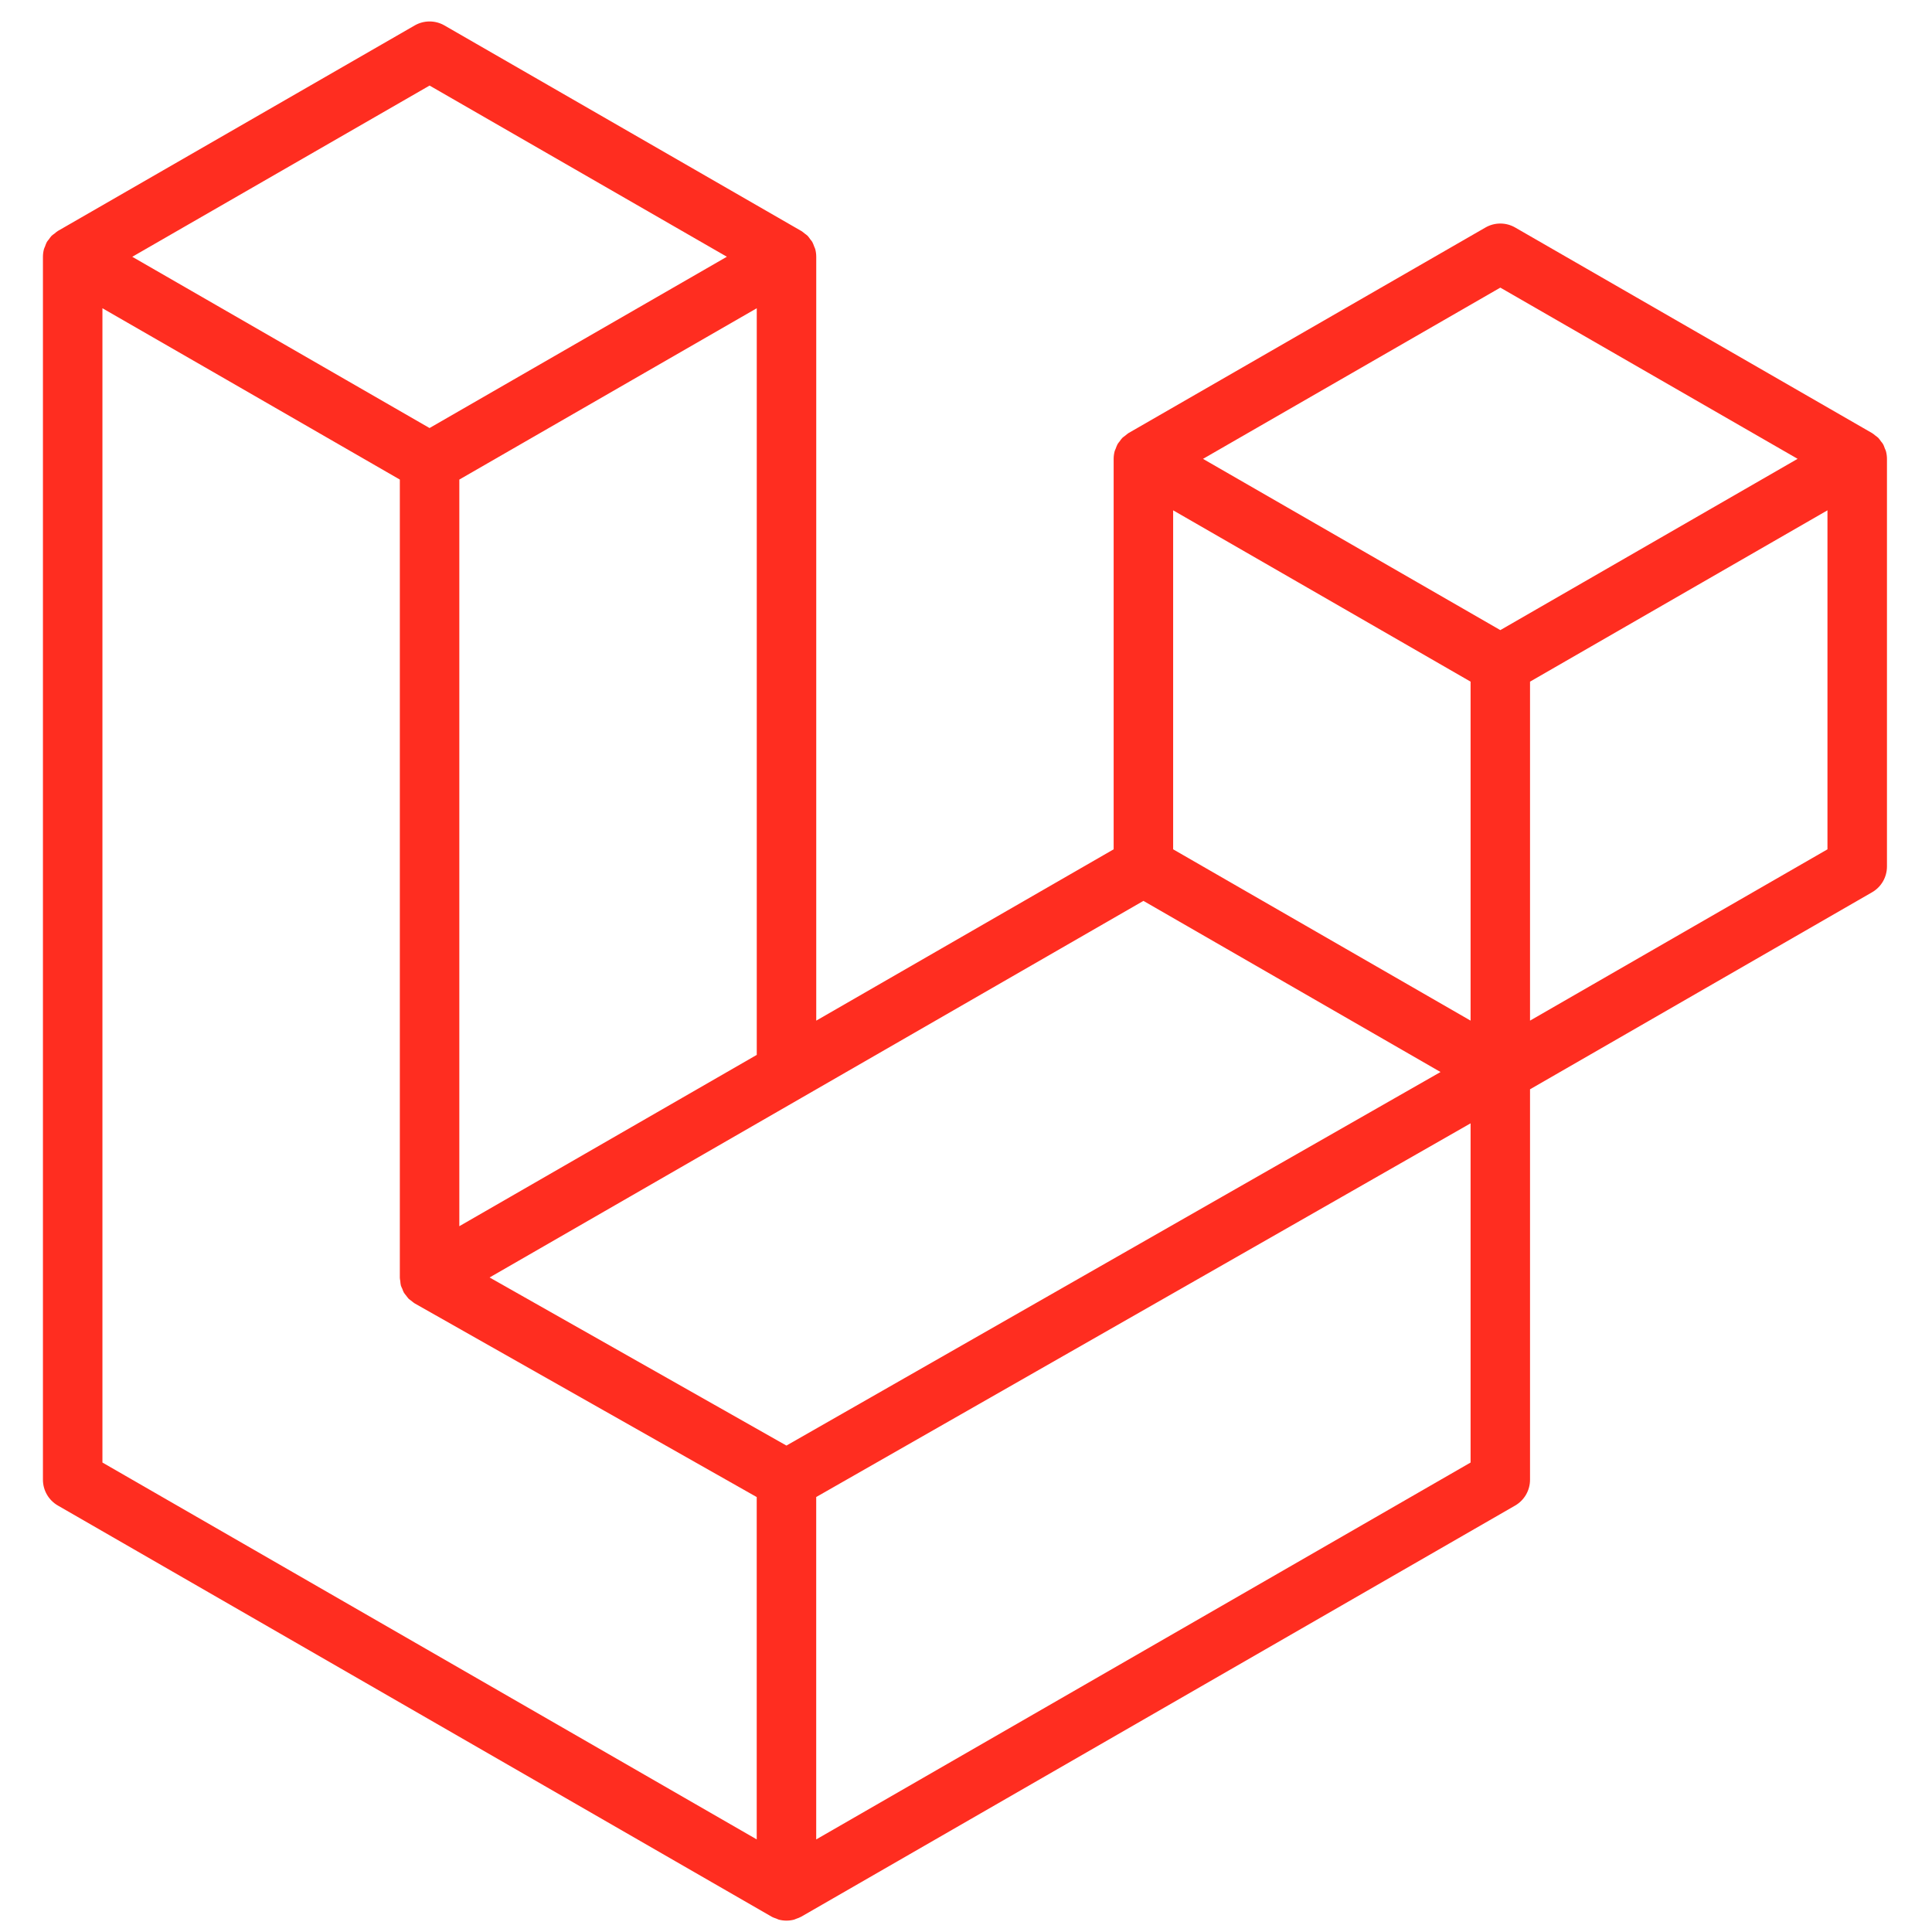
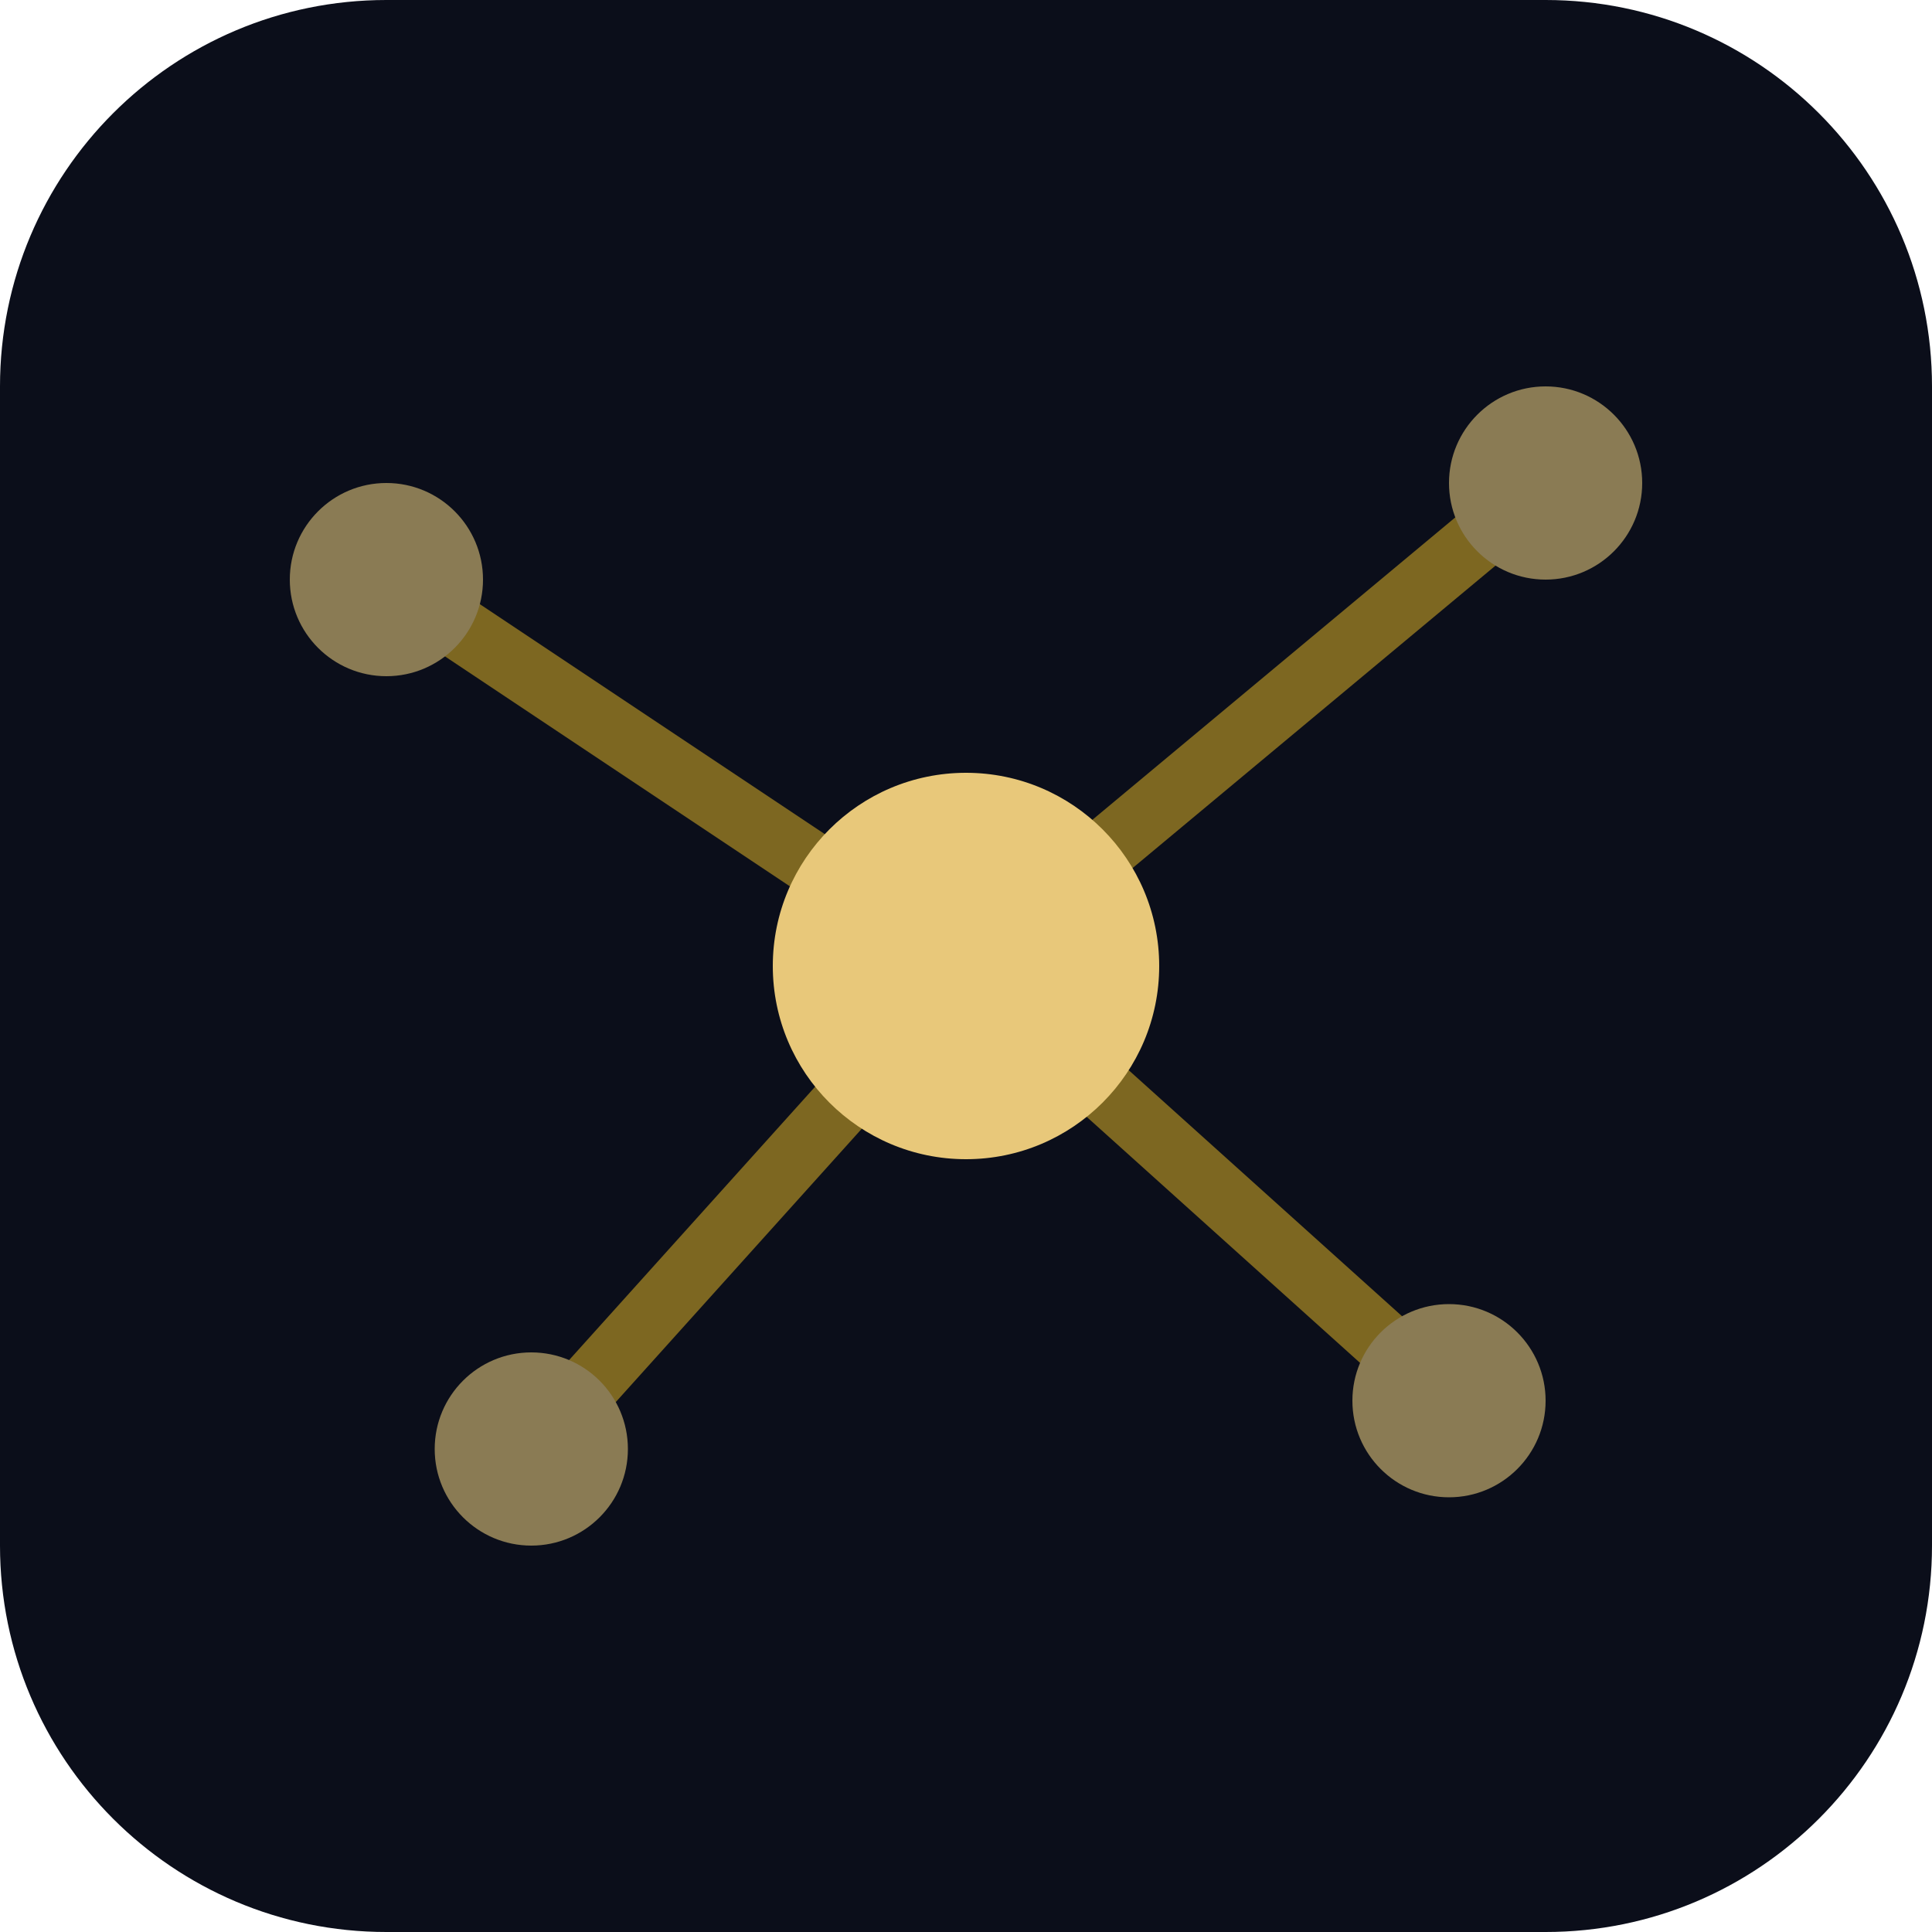
- <svg xmlns="http://www.w3.org/2000/svg" width="166" height="166" viewBox="0 0 166 166" fill="none">
-   <path fill-rule="evenodd" clip-rule="evenodd" d="M162.041 38.759C162.099 38.977 162.129 39.201 162.13 39.426V74.452C162.13 74.902 162.011 75.344 161.786 75.733C161.561 76.122 161.237 76.444 160.847 76.668L131.462 93.594V127.141C131.462 128.054 130.977 128.897 130.186 129.357L68.847 164.683C68.707 164.763 68.554 164.814 68.401 164.868C68.343 164.887 68.289 164.922 68.228 164.938C67.8 165.051 67.349 165.051 66.92 164.938C66.85 164.919 66.786 164.881 66.719 164.855C66.579 164.804 66.432 164.76 66.298 164.683L4.972 129.357C4.583 129.133 4.259 128.81 4.034 128.421C3.808 128.032 3.69 127.591 3.689 127.141L3.689 22.063C3.689 21.834 3.721 21.61 3.779 21.393C3.798 21.32 3.843 21.253 3.868 21.179C3.916 21.045 3.961 20.908 4.031 20.783C4.079 20.7 4.149 20.633 4.206 20.557C4.28 20.454 4.347 20.349 4.433 20.26C4.506 20.186 4.602 20.132 4.685 20.068C4.778 19.992 4.861 19.909 4.966 19.848L35.633 2.185C36.022 1.961 36.462 1.844 36.91 1.844C37.358 1.844 37.798 1.961 38.186 2.185L68.851 19.848H68.857C68.959 19.912 69.045 19.992 69.138 20.065C69.221 20.129 69.313 20.186 69.387 20.257C69.476 20.349 69.54 20.454 69.616 20.557C69.671 20.633 69.744 20.7 69.789 20.783C69.862 20.911 69.904 21.045 69.955 21.179C69.98 21.253 70.025 21.32 70.044 21.396C70.103 21.614 70.133 21.838 70.133 22.063V87.694L95.686 72.974V39.423C95.686 39.2 95.718 38.973 95.775 38.759C95.798 38.683 95.839 38.615 95.865 38.542C95.916 38.408 95.96 38.271 96.031 38.146C96.079 38.063 96.149 37.996 96.203 37.92C96.279 37.818 96.343 37.712 96.433 37.623C96.506 37.549 96.599 37.495 96.681 37.431C96.777 37.355 96.86 37.272 96.962 37.211L127.633 19.548C128.021 19.324 128.461 19.206 128.91 19.206C129.358 19.206 129.798 19.324 130.186 19.548L160.85 37.211C160.959 37.275 161.042 37.355 161.137 37.428C161.217 37.492 161.31 37.549 161.383 37.62C161.473 37.712 161.536 37.818 161.613 37.92C161.67 37.996 161.741 38.063 161.785 38.146C161.859 38.271 161.9 38.408 161.951 38.542C161.98 38.615 162.021 38.683 162.041 38.759ZM157.018 72.974V43.848L146.287 50.028L131.462 58.568V87.694L157.021 72.974H157.018ZM126.354 125.663V96.518L111.771 104.85L70.13 128.626V158.046L126.354 125.663ZM8.801 26.485V125.663L65.018 158.043V128.629L35.649 112L35.64 111.994L35.627 111.988C35.528 111.93 35.445 111.847 35.353 111.777C35.273 111.713 35.18 111.662 35.11 111.592L35.104 111.582C35.021 111.502 34.963 111.403 34.893 111.314C34.829 111.228 34.753 111.154 34.702 111.065L34.699 111.055C34.641 110.96 34.606 110.845 34.565 110.736C34.523 110.64 34.469 110.551 34.443 110.449C34.411 110.328 34.405 110.197 34.392 110.072C34.379 109.976 34.354 109.881 34.354 109.785V109.778V41.205L19.532 32.662L8.801 26.485ZM36.913 7.35L11.364 22.063L36.907 36.777L62.453 22.06L36.907 7.35H36.913ZM50.2 99.174L65.022 90.637V26.485L54.291 32.665L39.466 41.205V105.357L50.2 99.174ZM128.91 24.713L103.363 39.426L128.91 54.14L154.453 39.423L128.91 24.713ZM126.354 58.568L111.529 50.028L100.798 43.848V72.974L115.619 81.511L126.354 87.694V58.568ZM67.571 124.205L105.042 102.803L123.772 92.109L98.245 77.405L68.854 94.334L42.066 109.762L67.571 124.205Z" fill="#FF2D20" />
+ <svg xmlns="http://www.w3.org/2000/svg" viewBox="0 0 40 40">
+   <rect width="40" height="40" rx="8" fill="#0B0E1A" />
+   <g stroke="#C9A227" stroke-width="1.3" stroke-opacity="0.6">
+     <line x1="20" y1="20" x2="8" y2="12" />
+     <line x1="20" y1="20" x2="32" y2="10" />
+     <line x1="20" y1="20" x2="11" y2="30" />
+     <line x1="20" y1="20" x2="30" y2="29" />
+   </g>
+   <circle cx="20" cy="20" r="4" fill="#E8C87A" />
+   <circle cx="8" cy="12" r="2" fill="#8A7B54" />
+   <circle cx="32" cy="10" r="2" fill="#8A7B54" />
+   <circle cx="11" cy="30" r="2" fill="#8A7B54" />
+   <circle cx="30" cy="29" r="2" fill="#8A7B54" />
</svg>
